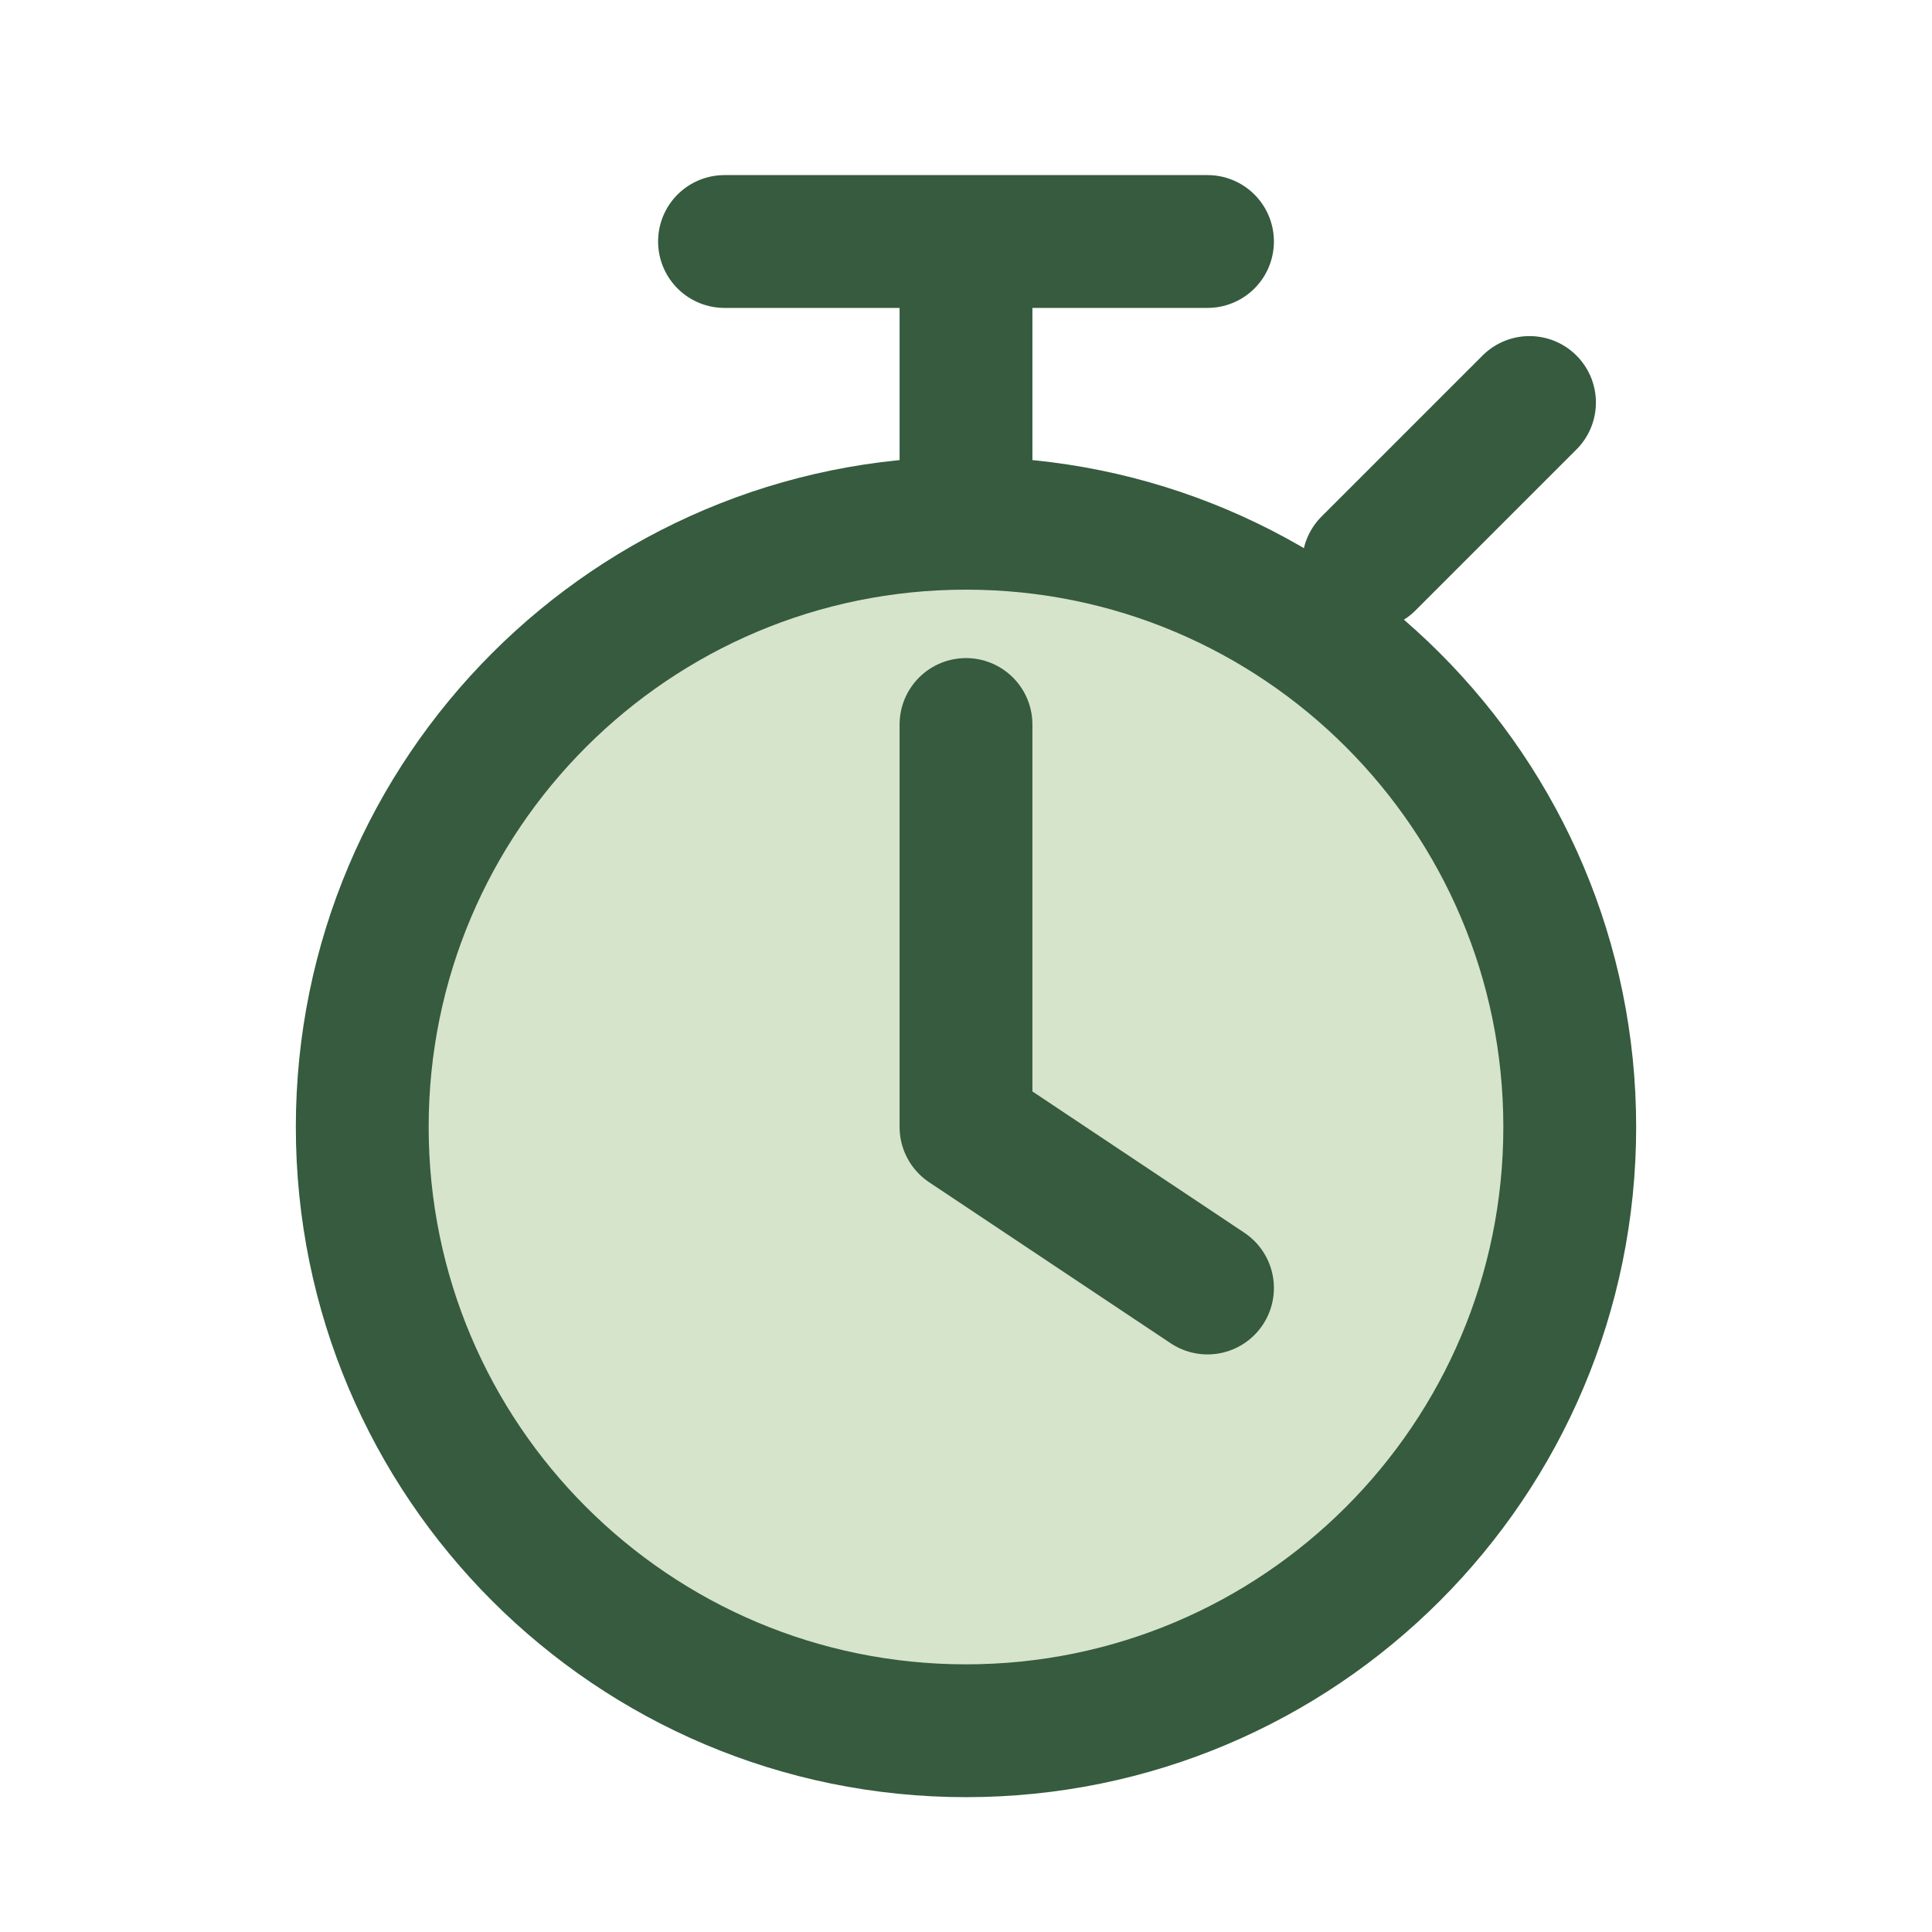
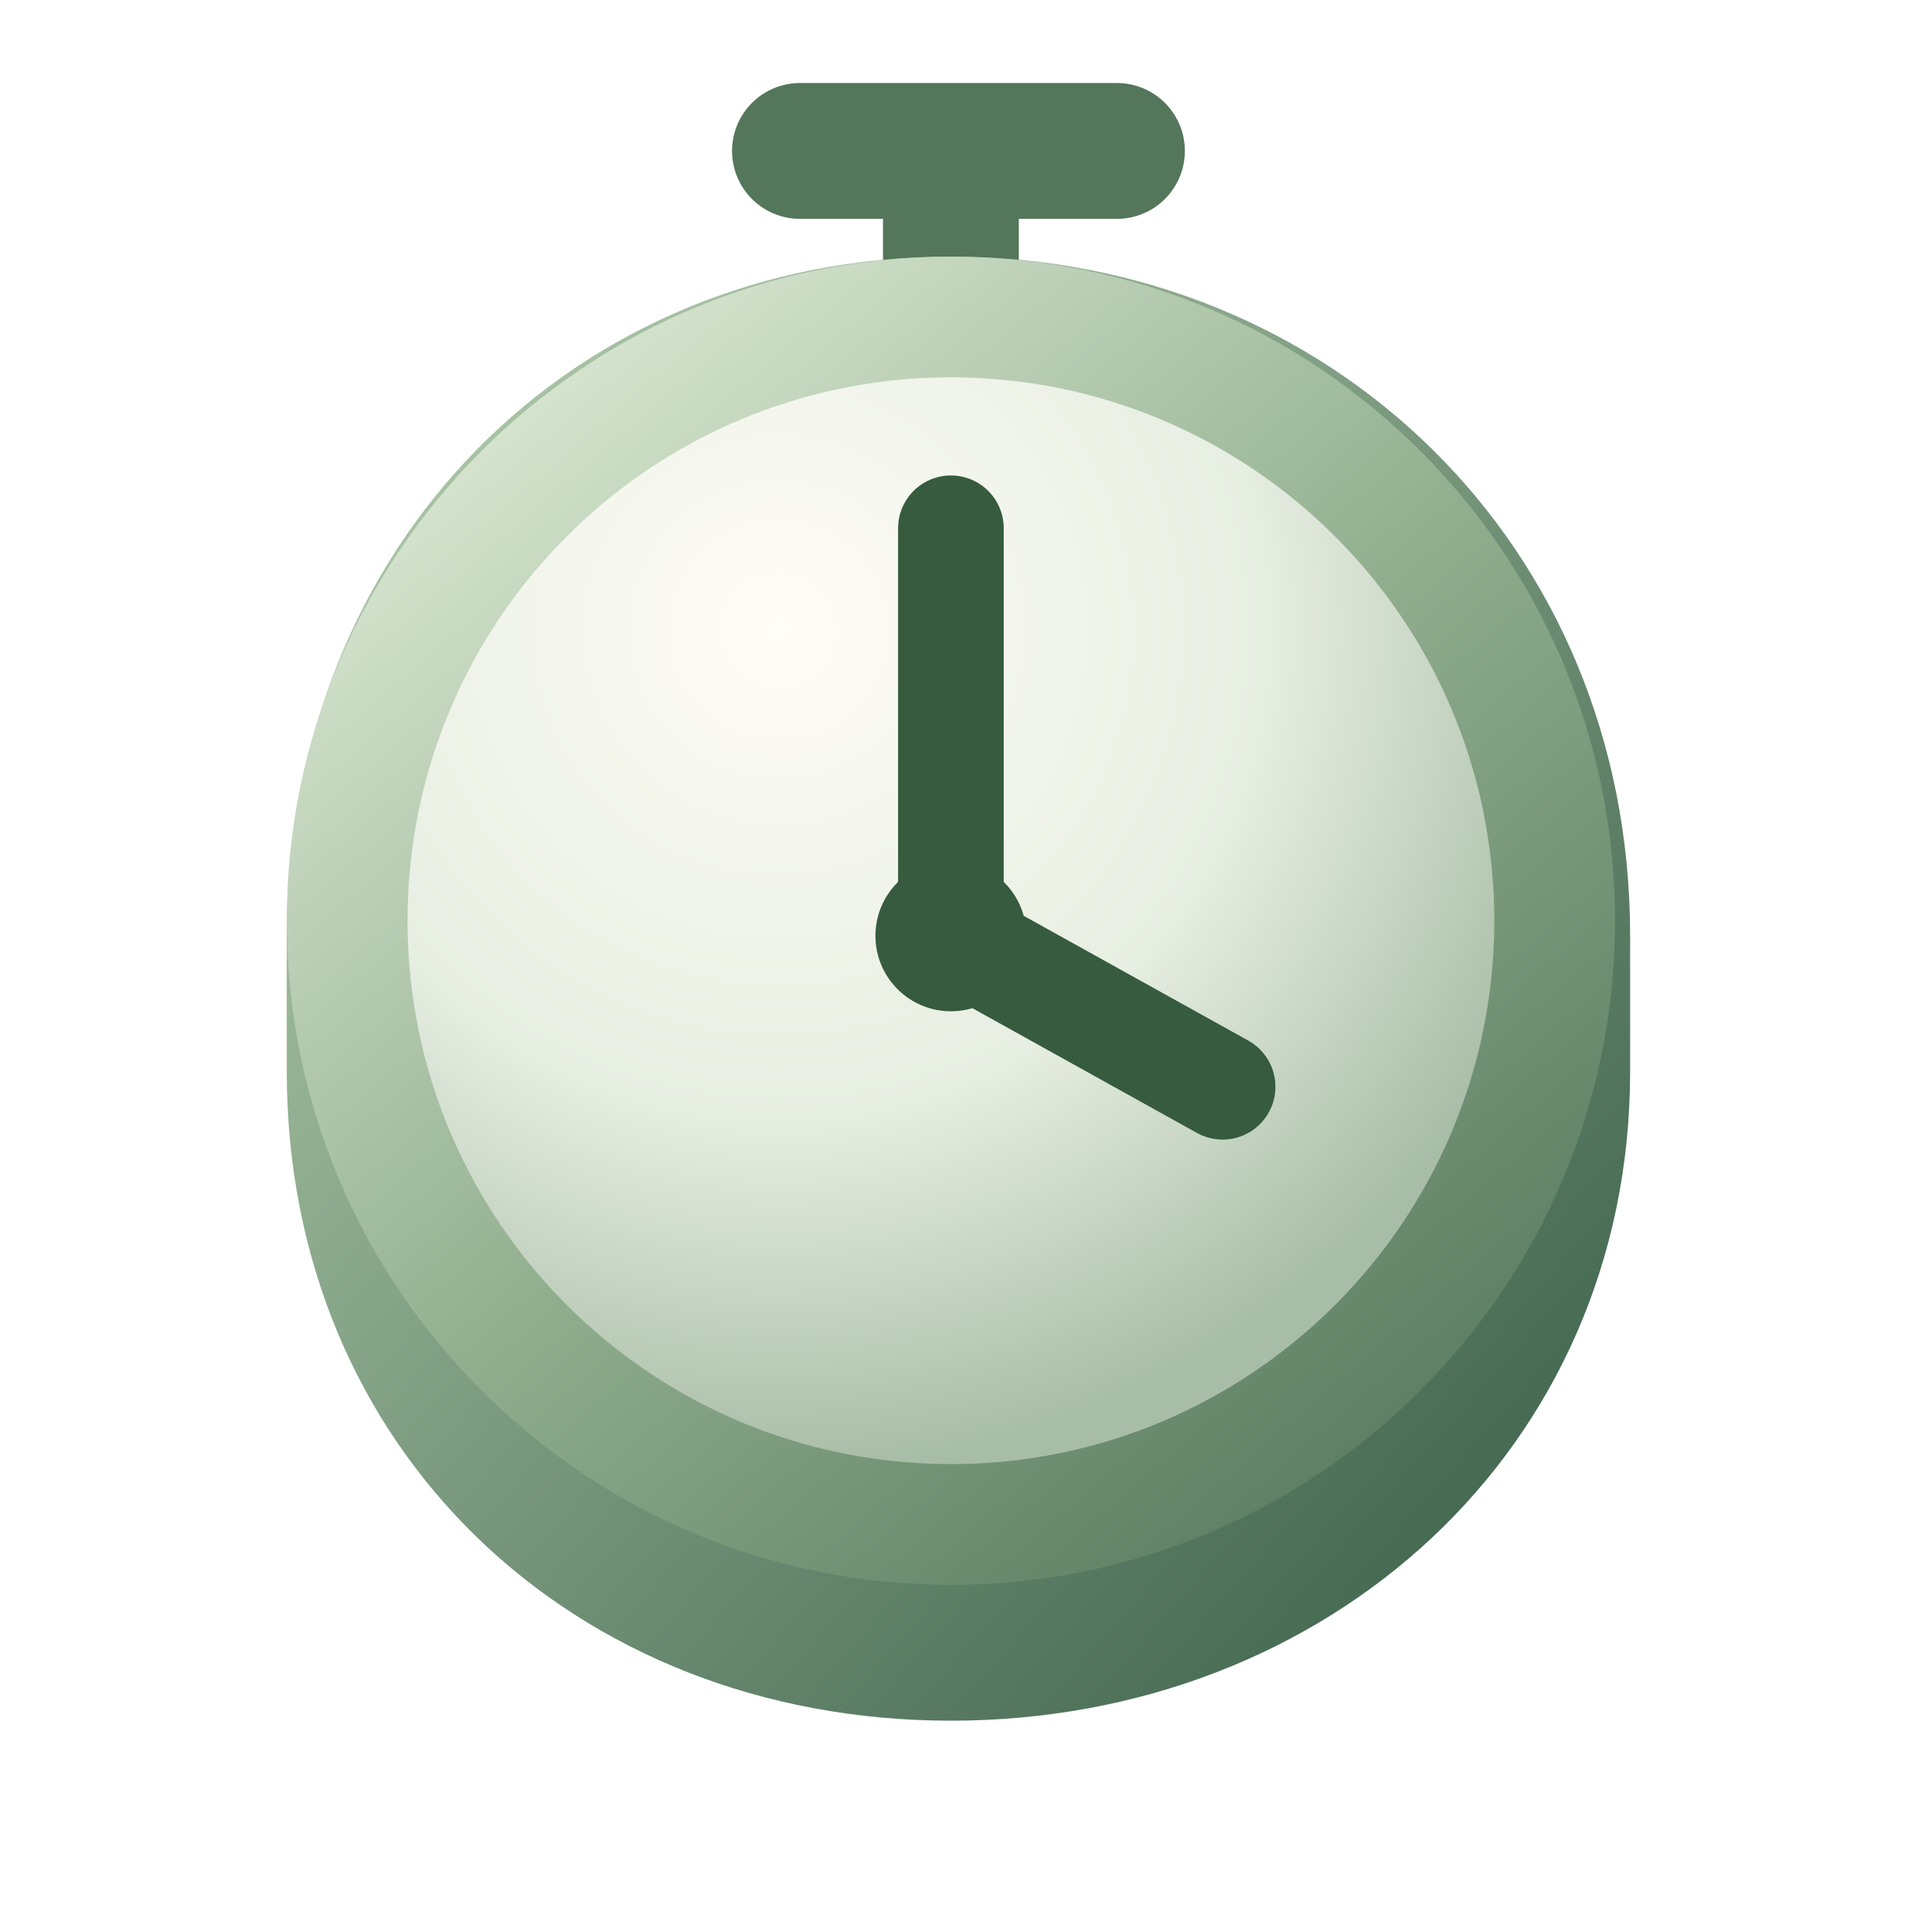
- <svg xmlns="http://www.w3.org/2000/svg" viewBox="0 0 24 24" fill="none" stroke="#365b3e" stroke-width="1.65" stroke-linecap="round" stroke-linejoin="round">
-   <path d="M9 3h6m-3 0v3m5 1 2-2" />
-   <circle cx="12" cy="14" r="7.5" fill="#d6e4cc" />
-   <path d="M12 9v5l3 2" />
+ <svg xmlns="http://www.w3.org/2000/svg" viewBox="0 0 128 128">
+   <defs>
+     <linearGradient id="timer-side" x1="25" y1="36" x2="103" y2="105" gradientUnits="userSpaceOnUse">
+       <stop stop-color="#a8c3a4" />
+       <stop offset="1" stop-color="#3f634d" />
+     </linearGradient>
+     <radialGradient id="timer-face" cx=".34" cy=".23" r=".78">
+       <stop stop-color="#fffdf6" />
+       <stop offset=".58" stop-color="#e7eee2" />
+       <stop offset="1" stop-color="#a8bda7" />
+     </radialGradient>
+     <linearGradient id="timer-rim" x1="30" y1="22" x2="98" y2="101" gradientUnits="userSpaceOnUse">
+       <stop stop-color="#dfebd7" />
+       <stop offset=".5" stop-color="#91af8f" />
+       <stop offset="1" stop-color="#54765b" />
+     </linearGradient>
+   </defs>
+   <path d="M53 10H74M63 10V20" stroke="#54765b" stroke-width="9" stroke-linecap="round" />
+   <path d="M19 62C19 36 38 17 63 17c25 0 45 19 45 45v9c0 25-20 43-45 43S19 96 19 71Z" fill="url(#timer-side)" />
+   <circle cx="63" cy="61" r="44" fill="url(#timer-rim)" />
+   <circle cx="63" cy="61" r="36" fill="url(#timer-face)" />
+   <path d="M63 35v27l18 10" fill="none" stroke="#365b3e" stroke-width="7" stroke-linecap="round" stroke-linejoin="round" />
+   <circle cx="63" cy="62" r="5" fill="#365b3e" />
</svg>
